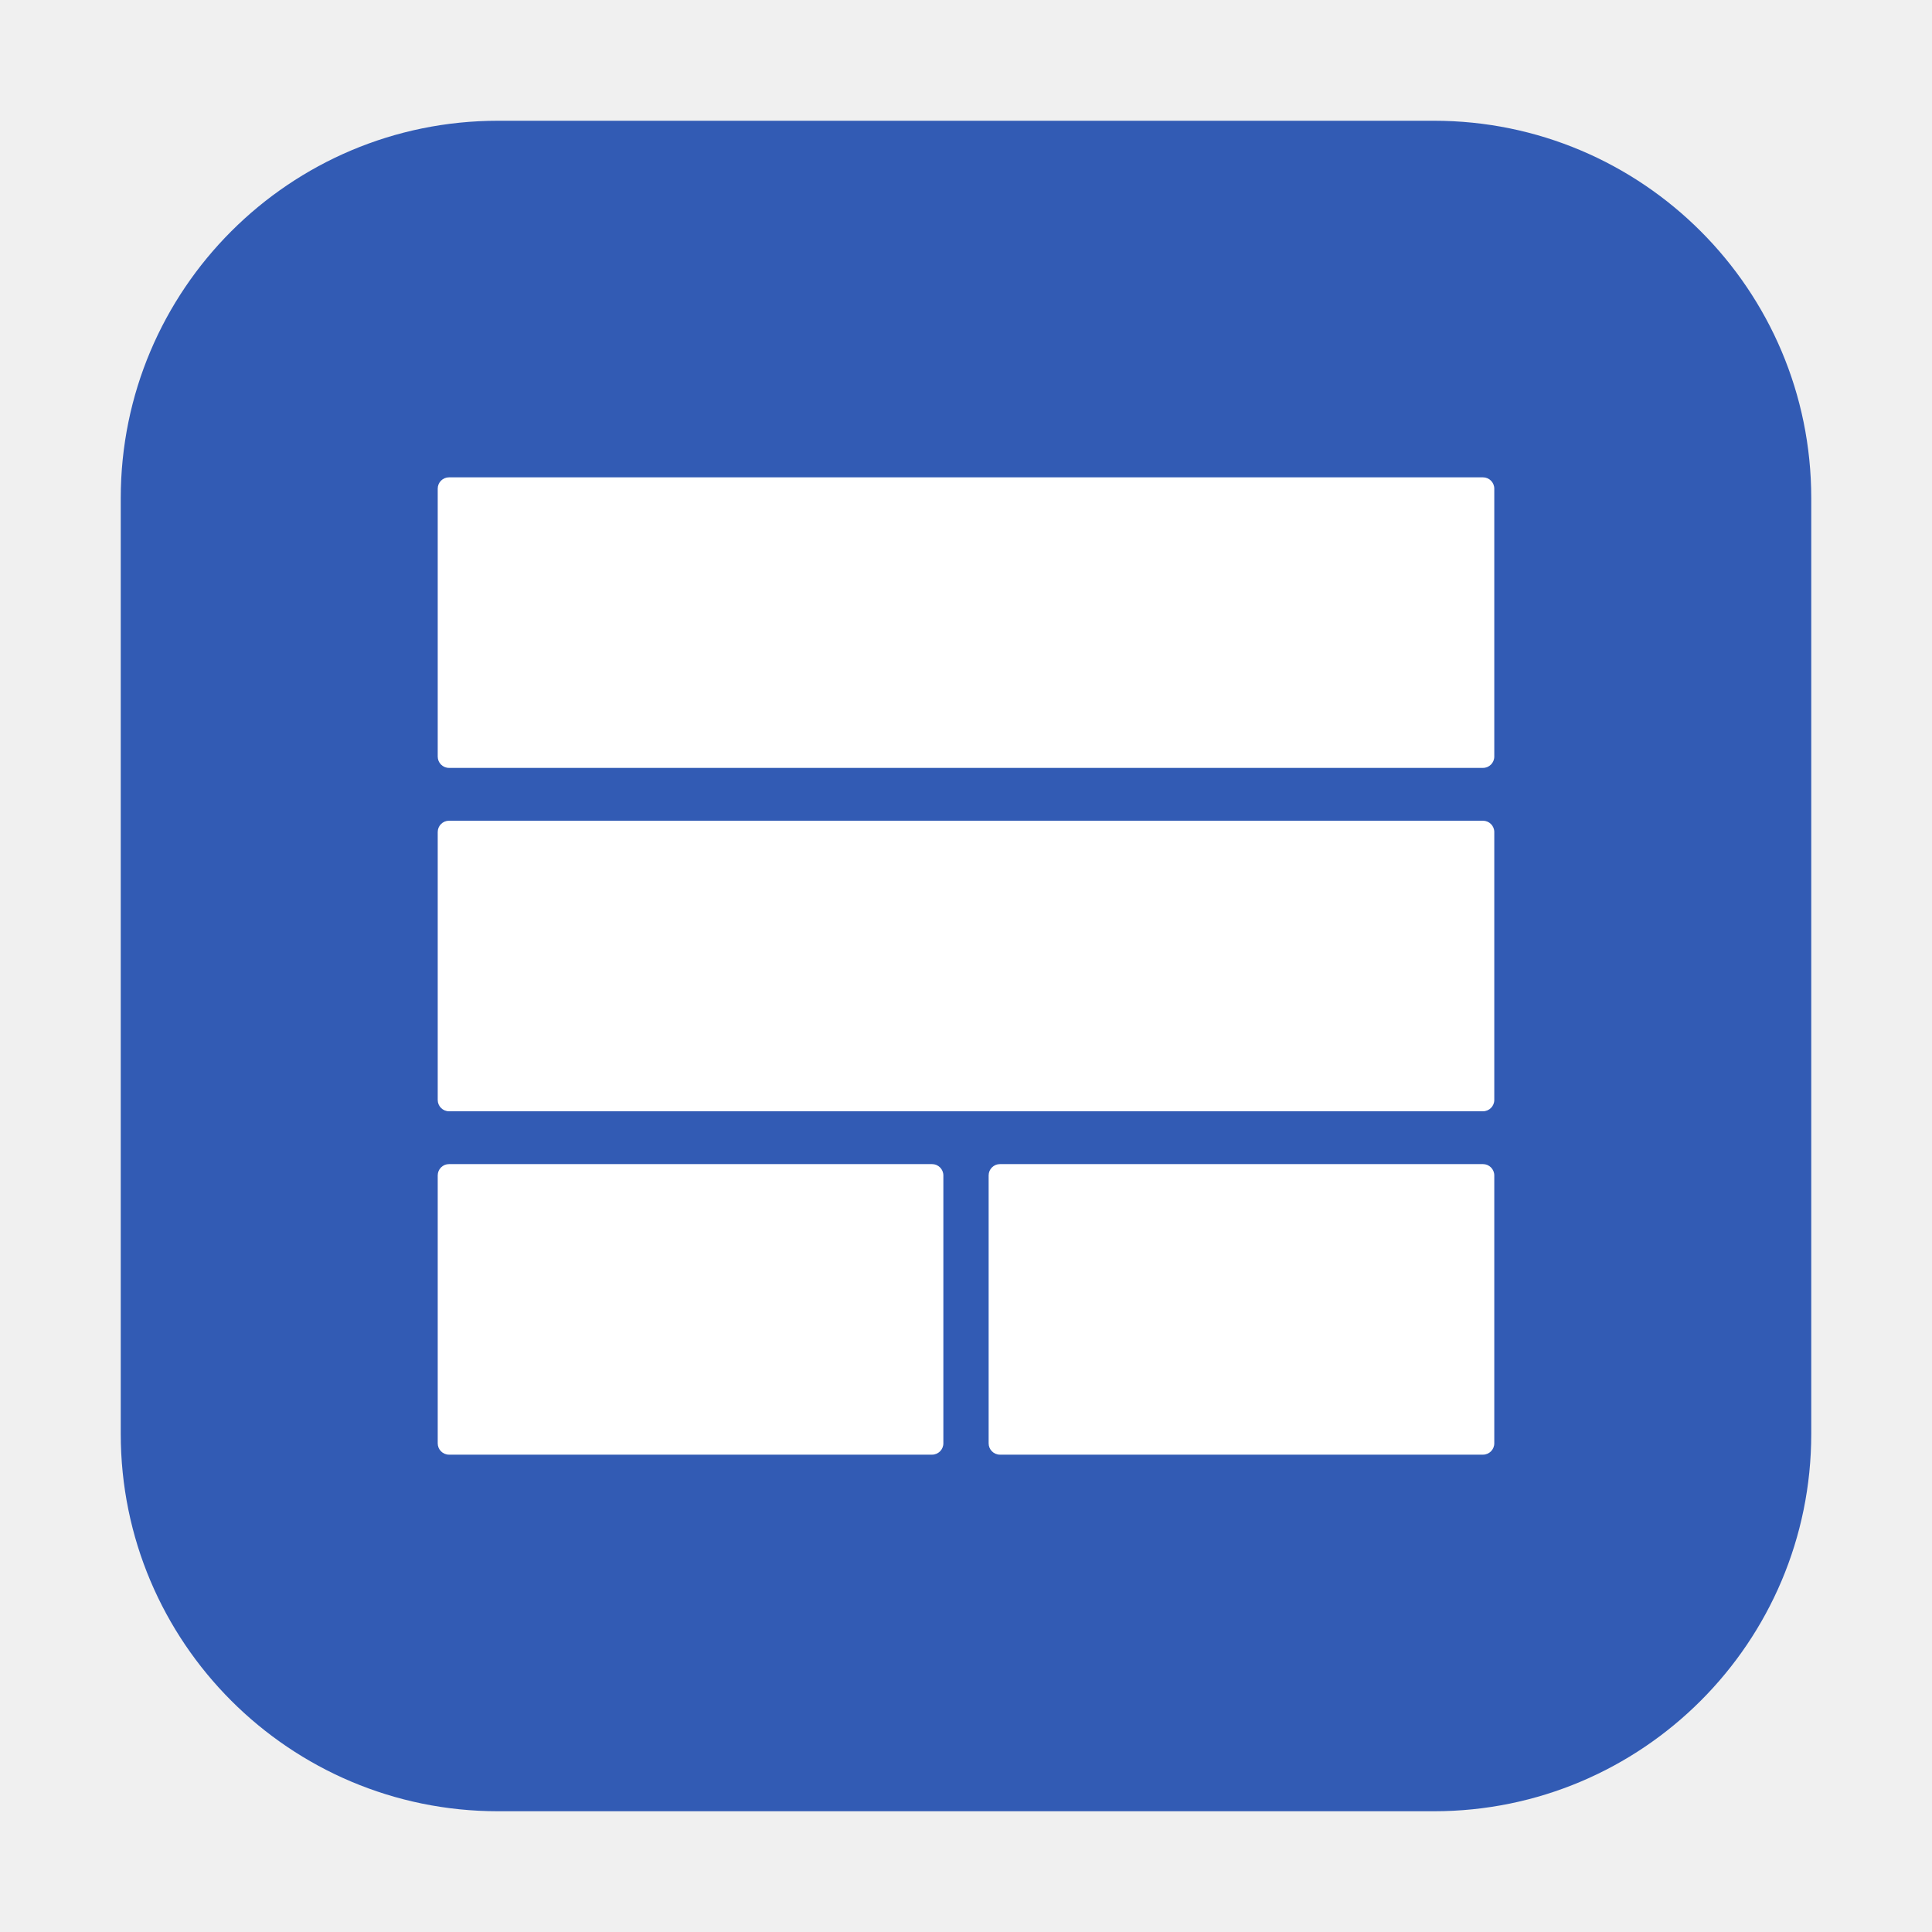
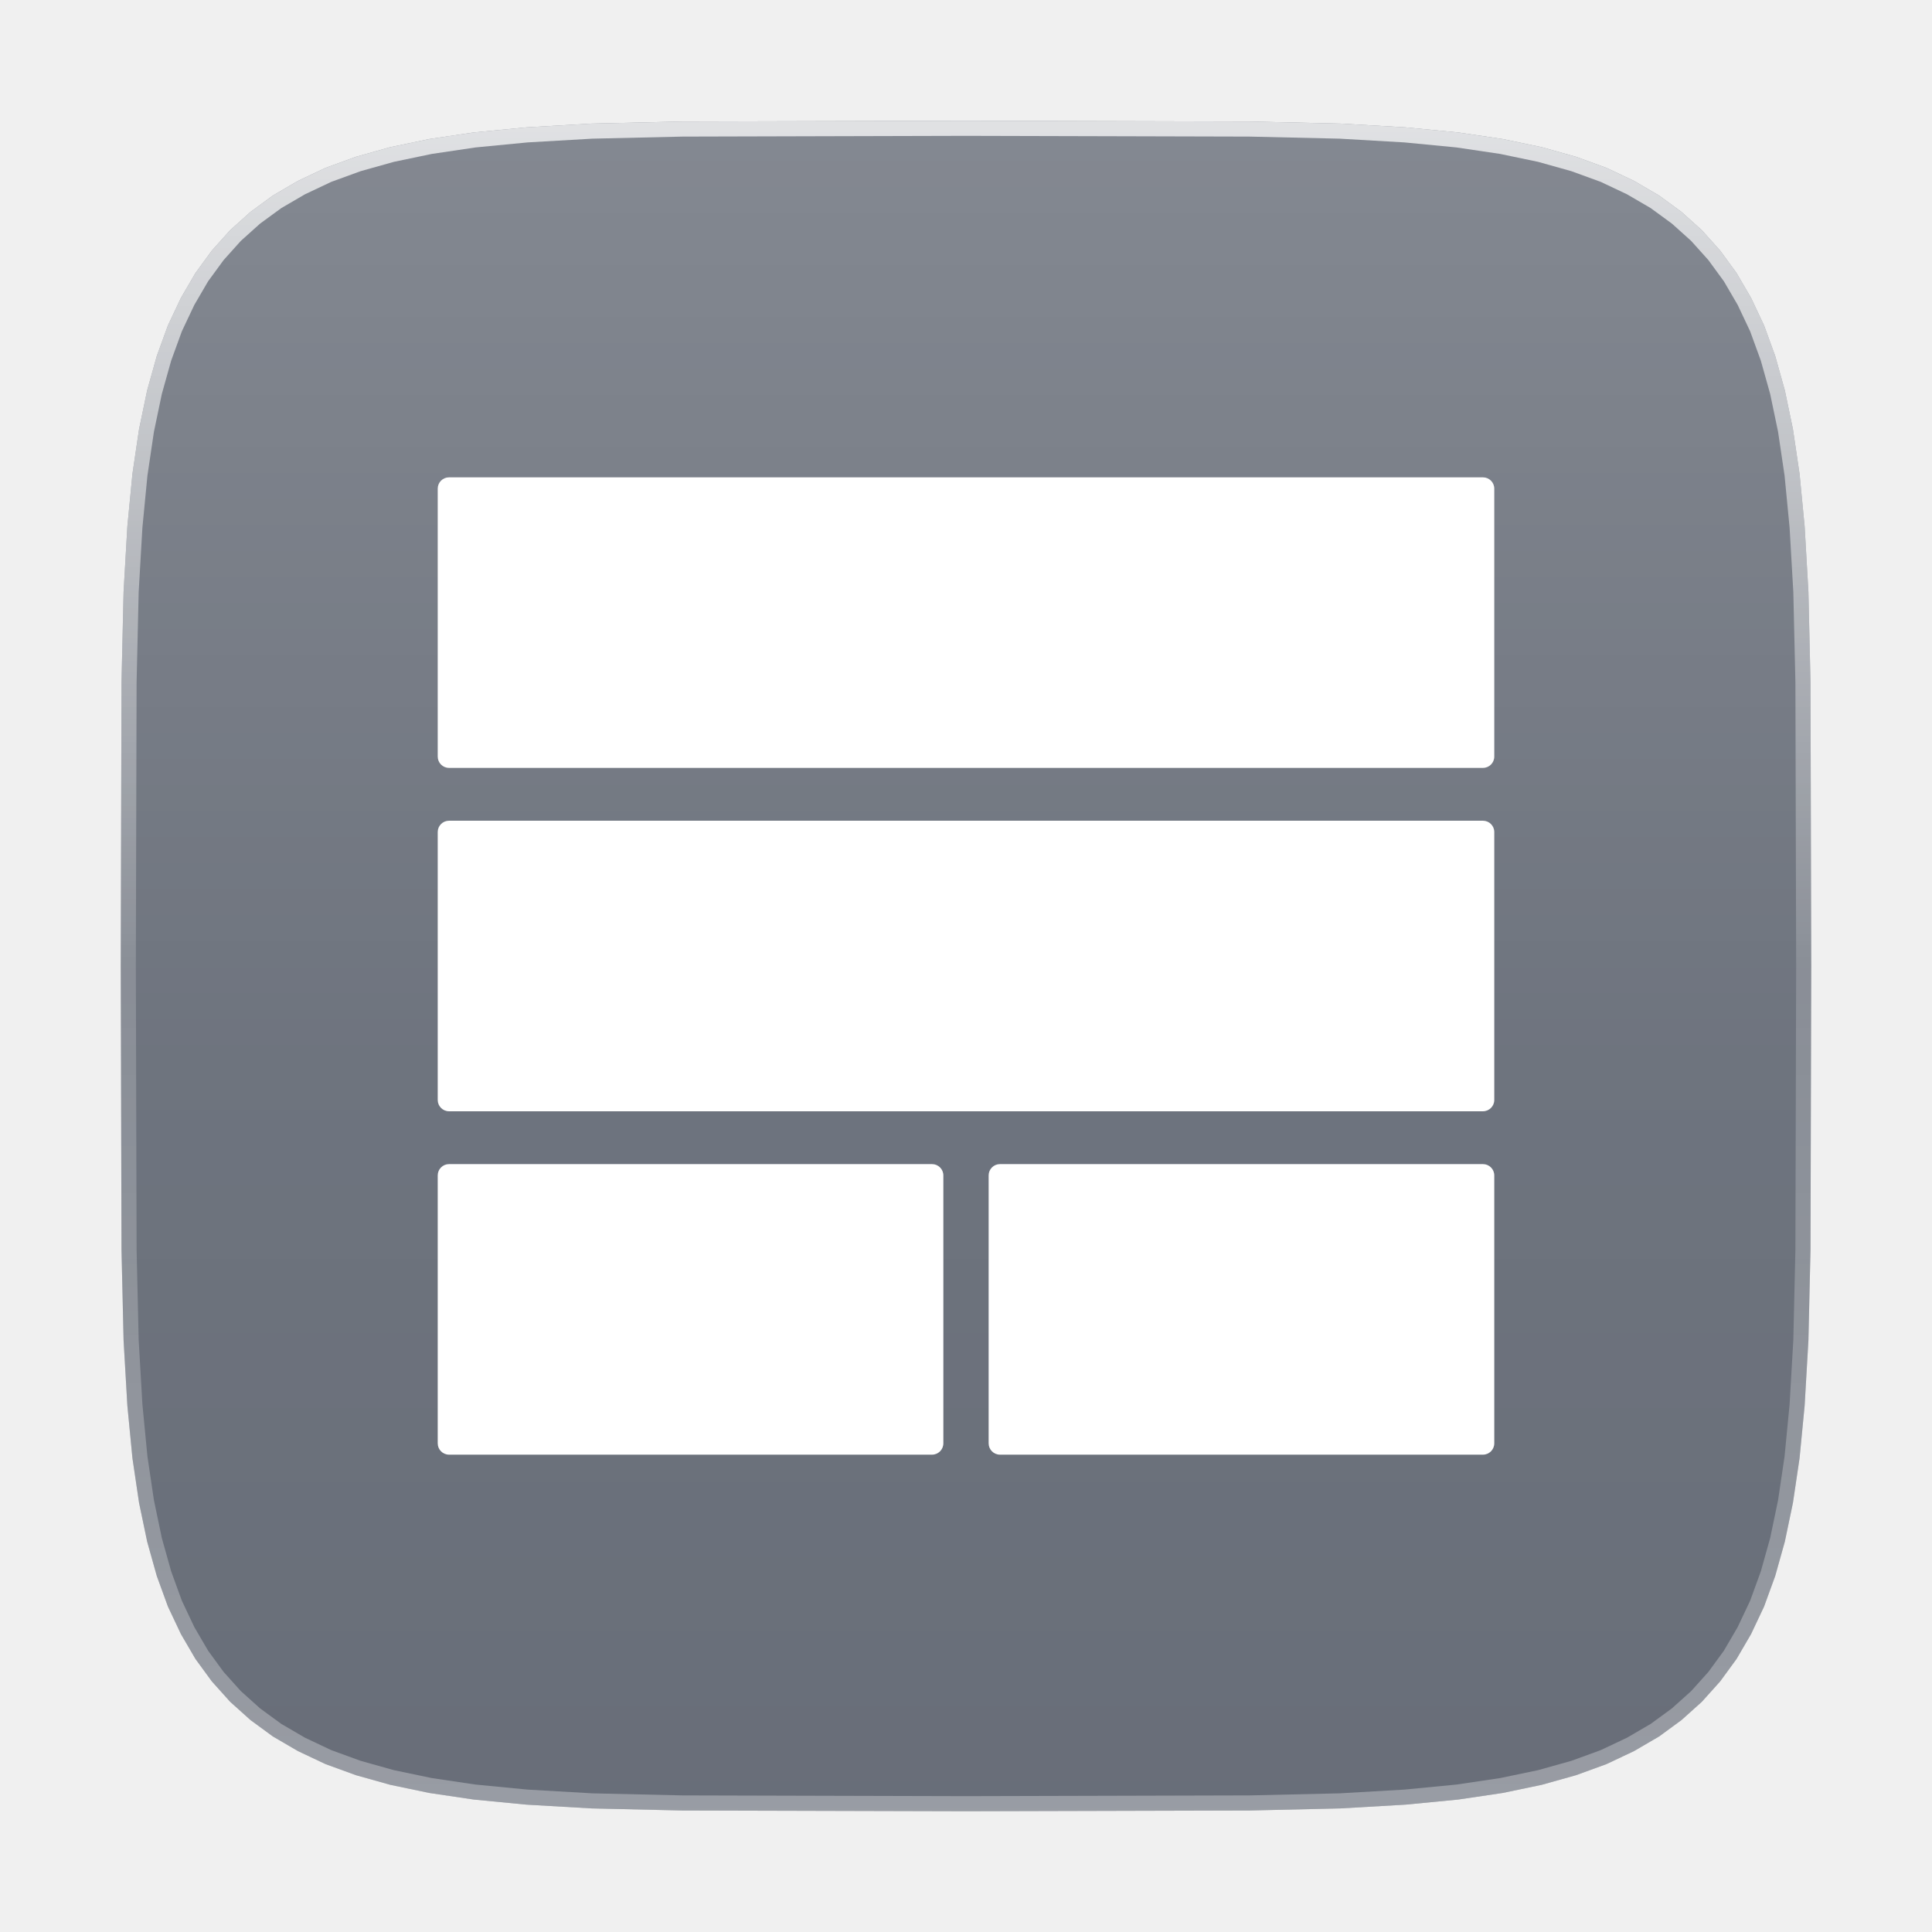
<svg xmlns="http://www.w3.org/2000/svg" width="1024" height="1024" viewBox="0 0 1024 1024">
-   <rect x="64" y="64" width="896" height="896" rx="200" fill="#325bb4" />
+   <defs>
+     <linearGradient id="sheen" x1="0" y1="0" x2="0" y2="1">
+       <stop offset="0" stop-color="#fff" stop-opacity="0.2" />
+       <stop offset="0.55" stop-color="#fff" stop-opacity="0.06" />
+       <stop offset="1" stop-color="#fff" stop-opacity="0.02" />
+     </linearGradient>
+     <linearGradient id="rim" x1="0" y1="0" x2="0" y2="1">
+       <stop offset="0" stop-color="#fff" stop-opacity="0.75" />
+       <stop offset="0.5" stop-color="#fff" stop-opacity="0.18" />
+       <stop offset="1" stop-color="#fff" stop-opacity="0.32" />
+     </linearGradient>
+     <clipPath id="sq">
+       <path d="M960.0 512.0 L959.6 662.5 L958.5 710.4 L956.5 745.0 L953.8 772.9 L950.3 796.5 L946.0 817.1 L940.9 835.3 L935.0 851.5 L928.1 866.1 L920.4 879.3 L911.7 891.2 L902.0 902.0 L891.2 911.7 L879.3 920.4 L866.1 928.1 L851.5 935.0 L835.3 940.9 L817.1 946.0 L796.5 950.3 L772.9 953.8 L745.0 956.5 L710.4 958.5 L662.5 959.6 L512.0 960.0 L361.5 959.6 L313.6 958.5 L279.0 956.5 L251.1 953.8 L227.5 950.3 L206.9 946.0 L188.7 940.9 L172.5 935.0 L157.9 928.1 L144.7 920.4 L132.8 911.7 L122.0 902.0 L112.3 891.2 L103.6 879.3 L95.9 866.1 L89.0 851.5 L83.1 835.3 L78.0 817.1 L73.7 796.5 L70.2 772.9 L67.5 745.0 L65.5 710.4 L64.4 662.5 L64.0 512.0 L64.4 361.5 L65.5 313.6 L67.5 279.0 L70.2 251.1 L73.7 227.5 L78.0 206.9 L83.1 188.7 L89.0 172.5 L95.9 157.9 L103.6 144.7 L112.3 132.8 L122.0 122.0 L132.8 112.3 L144.7 103.6 L157.9 95.9 L172.5 89.0 L188.7 83.1 L206.9 78.0 L227.5 73.7 L251.1 70.2 L279.0 67.5 L313.6 65.5 L361.5 64.4 L512.0 64.0 L662.5 64.4 L710.4 65.5 L745.0 67.5 L772.9 70.2 L796.5 73.7 L817.1 78.0 L835.3 83.1 L851.5 89.0 L866.1 95.9 L879.3 103.6 L891.2 112.3 L902.0 122.0 L911.7 132.8 L920.4 144.7 L928.1 157.9 L935.0 172.5 L940.9 188.7 L946.0 206.9 L950.3 227.5 L953.8 251.1 L956.5 279.0 L958.5 313.6 L959.6 361.5Z" />
+     </clipPath>
+   </defs>
+   <path d="M960.0 512.0 L959.6 662.5 L958.5 710.4 L956.5 745.0 L953.8 772.9 L950.3 796.5 L946.0 817.1 L940.9 835.3 L935.0 851.5 L928.1 866.1 L920.4 879.3 L911.7 891.2 L902.0 902.0 L891.2 911.7 L879.3 920.4 L866.1 928.1 L851.5 935.0 L835.3 940.9 L817.1 946.0 L796.5 950.3 L772.9 953.8 L745.0 956.5 L710.4 958.5 L662.5 959.6 L512.0 960.0 L361.5 959.6 L313.6 958.5 L279.0 956.5 L251.1 953.8 L227.5 950.3 L206.9 946.0 L188.7 940.9 L172.5 935.0 L157.9 928.1 L144.7 920.4 L132.8 911.7 L122.0 902.0 L112.3 891.2 L103.6 879.3 L95.9 866.1 L89.0 851.5 L83.1 835.3 L78.0 817.1 L73.7 796.5 L70.2 772.9 L67.5 745.0 L65.5 710.4 L64.4 662.5 L64.0 512.0 L64.4 361.5 L65.5 313.6 L67.5 279.0 L70.2 251.1 L73.7 227.5 L78.0 206.9 L83.1 188.7 L89.0 172.5 L95.9 157.9 L103.6 144.7 L112.3 132.8 L122.0 122.0 L132.8 112.3 L144.7 103.6 L157.9 95.9 L172.5 89.0 L188.7 83.1 L206.9 78.0 L227.5 73.7 L251.1 70.2 L279.0 67.5 L313.6 65.5 L361.5 64.4 L512.0 64.0 L662.5 64.4 L710.4 65.5 L745.0 67.5 L772.9 70.2 L796.5 73.7 L817.1 78.0 L835.3 83.1 L851.5 89.0 L866.1 95.9 L879.3 103.6 L891.2 112.3 L902.0 122.0 L911.7 132.8 L920.4 144.7 L928.1 157.9 L935.0 172.5 L940.9 188.7 L946.0 206.9 L950.3 227.5 L953.8 251.1 L956.5 279.0 L958.5 313.6 L959.6 361.5Z" fill="#111a2c" fill-opacity="0.62" />
+   <path d="M960.0 512.0 L959.6 662.5 L958.5 710.4 L956.5 745.0 L953.8 772.9 L950.3 796.5 L946.0 817.1 L940.9 835.3 L935.0 851.5 L928.1 866.1 L920.4 879.3 L911.7 891.2 L902.0 902.0 L891.2 911.7 L879.3 920.4 L866.1 928.1 L851.5 935.0 L835.3 940.9 L817.1 946.0 L796.5 950.3 L772.9 953.8 L745.0 956.5 L710.4 958.5 L662.5 959.6 L512.0 960.0 L361.5 959.6 L313.6 958.5 L279.0 956.5 L251.1 953.8 L227.5 950.3 L206.9 946.0 L188.7 940.9 L172.5 935.0 L157.9 928.1 L144.7 920.4 L132.8 911.7 L122.0 902.0 L112.3 891.2 L103.6 879.3 L95.9 866.1 L89.0 851.5 L83.1 835.3 L78.0 817.1 L73.7 796.5 L70.2 772.9 L67.5 745.0 L65.5 710.4 L64.4 662.5 L64.0 512.0 L64.4 361.5 L65.5 313.6 L67.5 279.0 L70.2 251.1 L73.7 227.5 L78.0 206.9 L83.1 188.7 L89.0 172.5 L95.9 157.9 L103.6 144.7 L112.3 132.8 L122.0 122.0 L132.8 112.3 L144.7 103.6 L157.9 95.9 L172.5 89.0 L188.7 83.1 L206.9 78.0 L227.5 73.7 L251.1 70.2 L279.0 67.5 L313.6 65.5 L361.5 64.4 L512.0 64.0 L662.5 64.4 L710.4 65.5 L745.0 67.5 L772.9 70.2 L796.5 73.7 L817.1 78.0 L835.3 83.1 L851.5 89.0 L866.1 95.9 L879.3 103.6 L891.2 112.3 L902.0 122.0 L911.7 132.8 L920.4 144.7 L928.1 157.9 L935.0 172.5 L940.9 188.7 L946.0 206.9 L950.3 227.5 L953.8 251.1 L956.5 279.0 L958.5 313.6 L959.6 361.5Z" fill="url(#sheen)" />
+   <path d="M960.0 512.0 L959.6 662.5 L958.5 710.4 L956.5 745.0 L953.8 772.9 L950.3 796.5 L946.0 817.1 L940.9 835.3 L935.0 851.5 L928.1 866.1 L920.4 879.3 L911.7 891.2 L902.0 902.0 L891.2 911.7 L879.3 920.4 L866.1 928.1 L851.5 935.0 L835.3 940.9 L817.1 946.0 L796.5 950.3 L772.9 953.8 L745.0 956.5 L710.4 958.5 L662.5 959.6 L512.0 960.0 L361.5 959.6 L313.6 958.5 L279.0 956.5 L251.1 953.8 L227.5 950.3 L206.9 946.0 L188.7 940.9 L172.5 935.0 L157.9 928.1 L144.7 920.4 L132.8 911.7 L122.0 902.0 L112.3 891.2 L103.6 879.3 L95.9 866.1 L89.0 851.5 L83.1 835.3 L78.0 817.1 L73.7 796.5 L70.2 772.9 L67.5 745.0 L65.5 710.4 L64.4 662.5 L64.0 512.0 L64.4 361.5 L65.5 313.6 L67.5 279.0 L70.2 251.1 L73.7 227.5 L78.0 206.9 L83.1 188.7 L89.0 172.5 L95.9 157.9 L103.6 144.7 L112.3 132.8 L122.0 122.0 L132.8 112.3 L144.7 103.6 L157.9 95.9 L172.5 89.0 L188.7 83.1 L206.9 78.0 L227.5 73.7 L251.1 70.2 L279.0 67.5 L313.6 65.5 L361.5 64.4 L512.0 64.0 L662.5 64.4 L710.4 65.5 L745.0 67.5 L772.9 70.2 L796.5 73.7 L817.1 78.0 L835.3 83.1 L851.5 89.0 L866.1 95.9 L879.3 103.6 L891.2 112.3 L902.0 122.0 L911.7 132.8 L920.4 144.7 L928.1 157.9 L935.0 172.5 L940.9 188.7 L946.0 206.9 L950.3 227.5 L953.8 251.1 L956.5 279.0 L958.5 313.6 L959.6 361.5Z" fill="none" stroke="url(#rim)" stroke-width="16" clip-path="url(#sq)" />
  <g fill="#fff">
    <rect x="232" y="253" width="560" height="154" rx="6" />
    <rect x="232" y="435" width="560" height="154" rx="6" />
    <rect x="232" y="617" width="268" height="154" rx="6" />
    <rect x="524" y="617" width="268" height="154" rx="6" />
  </g>
</svg>
